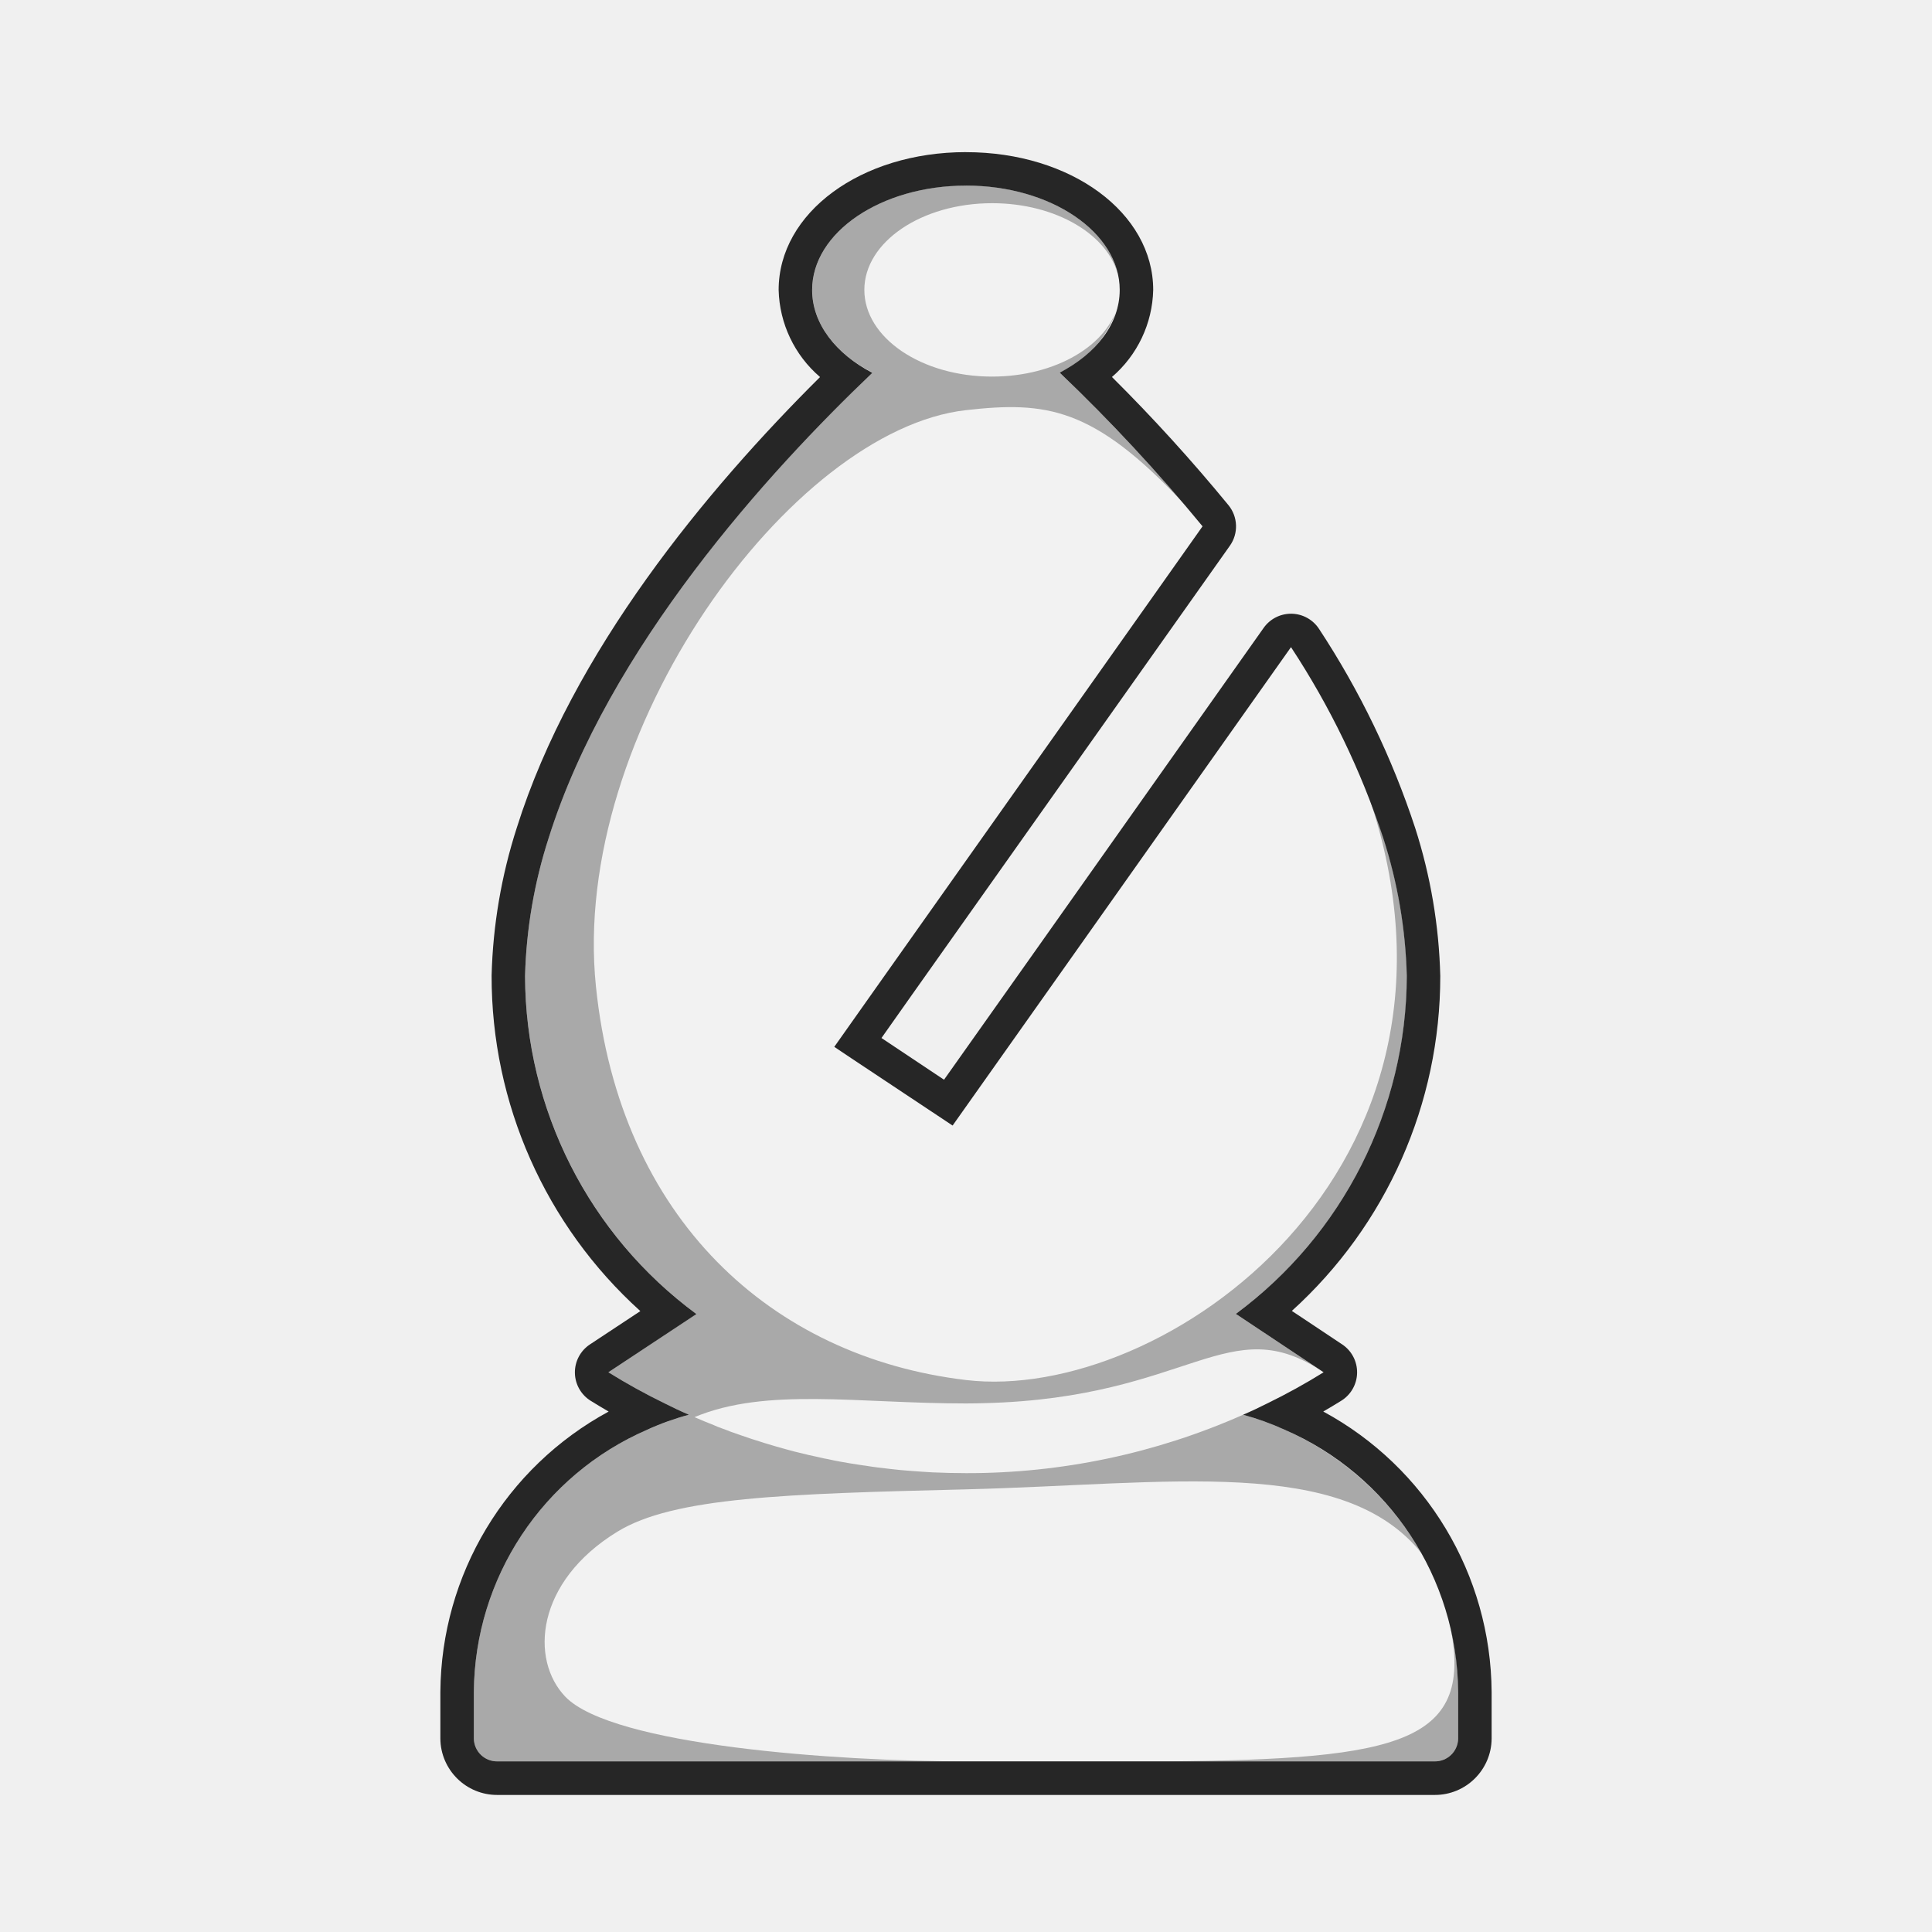
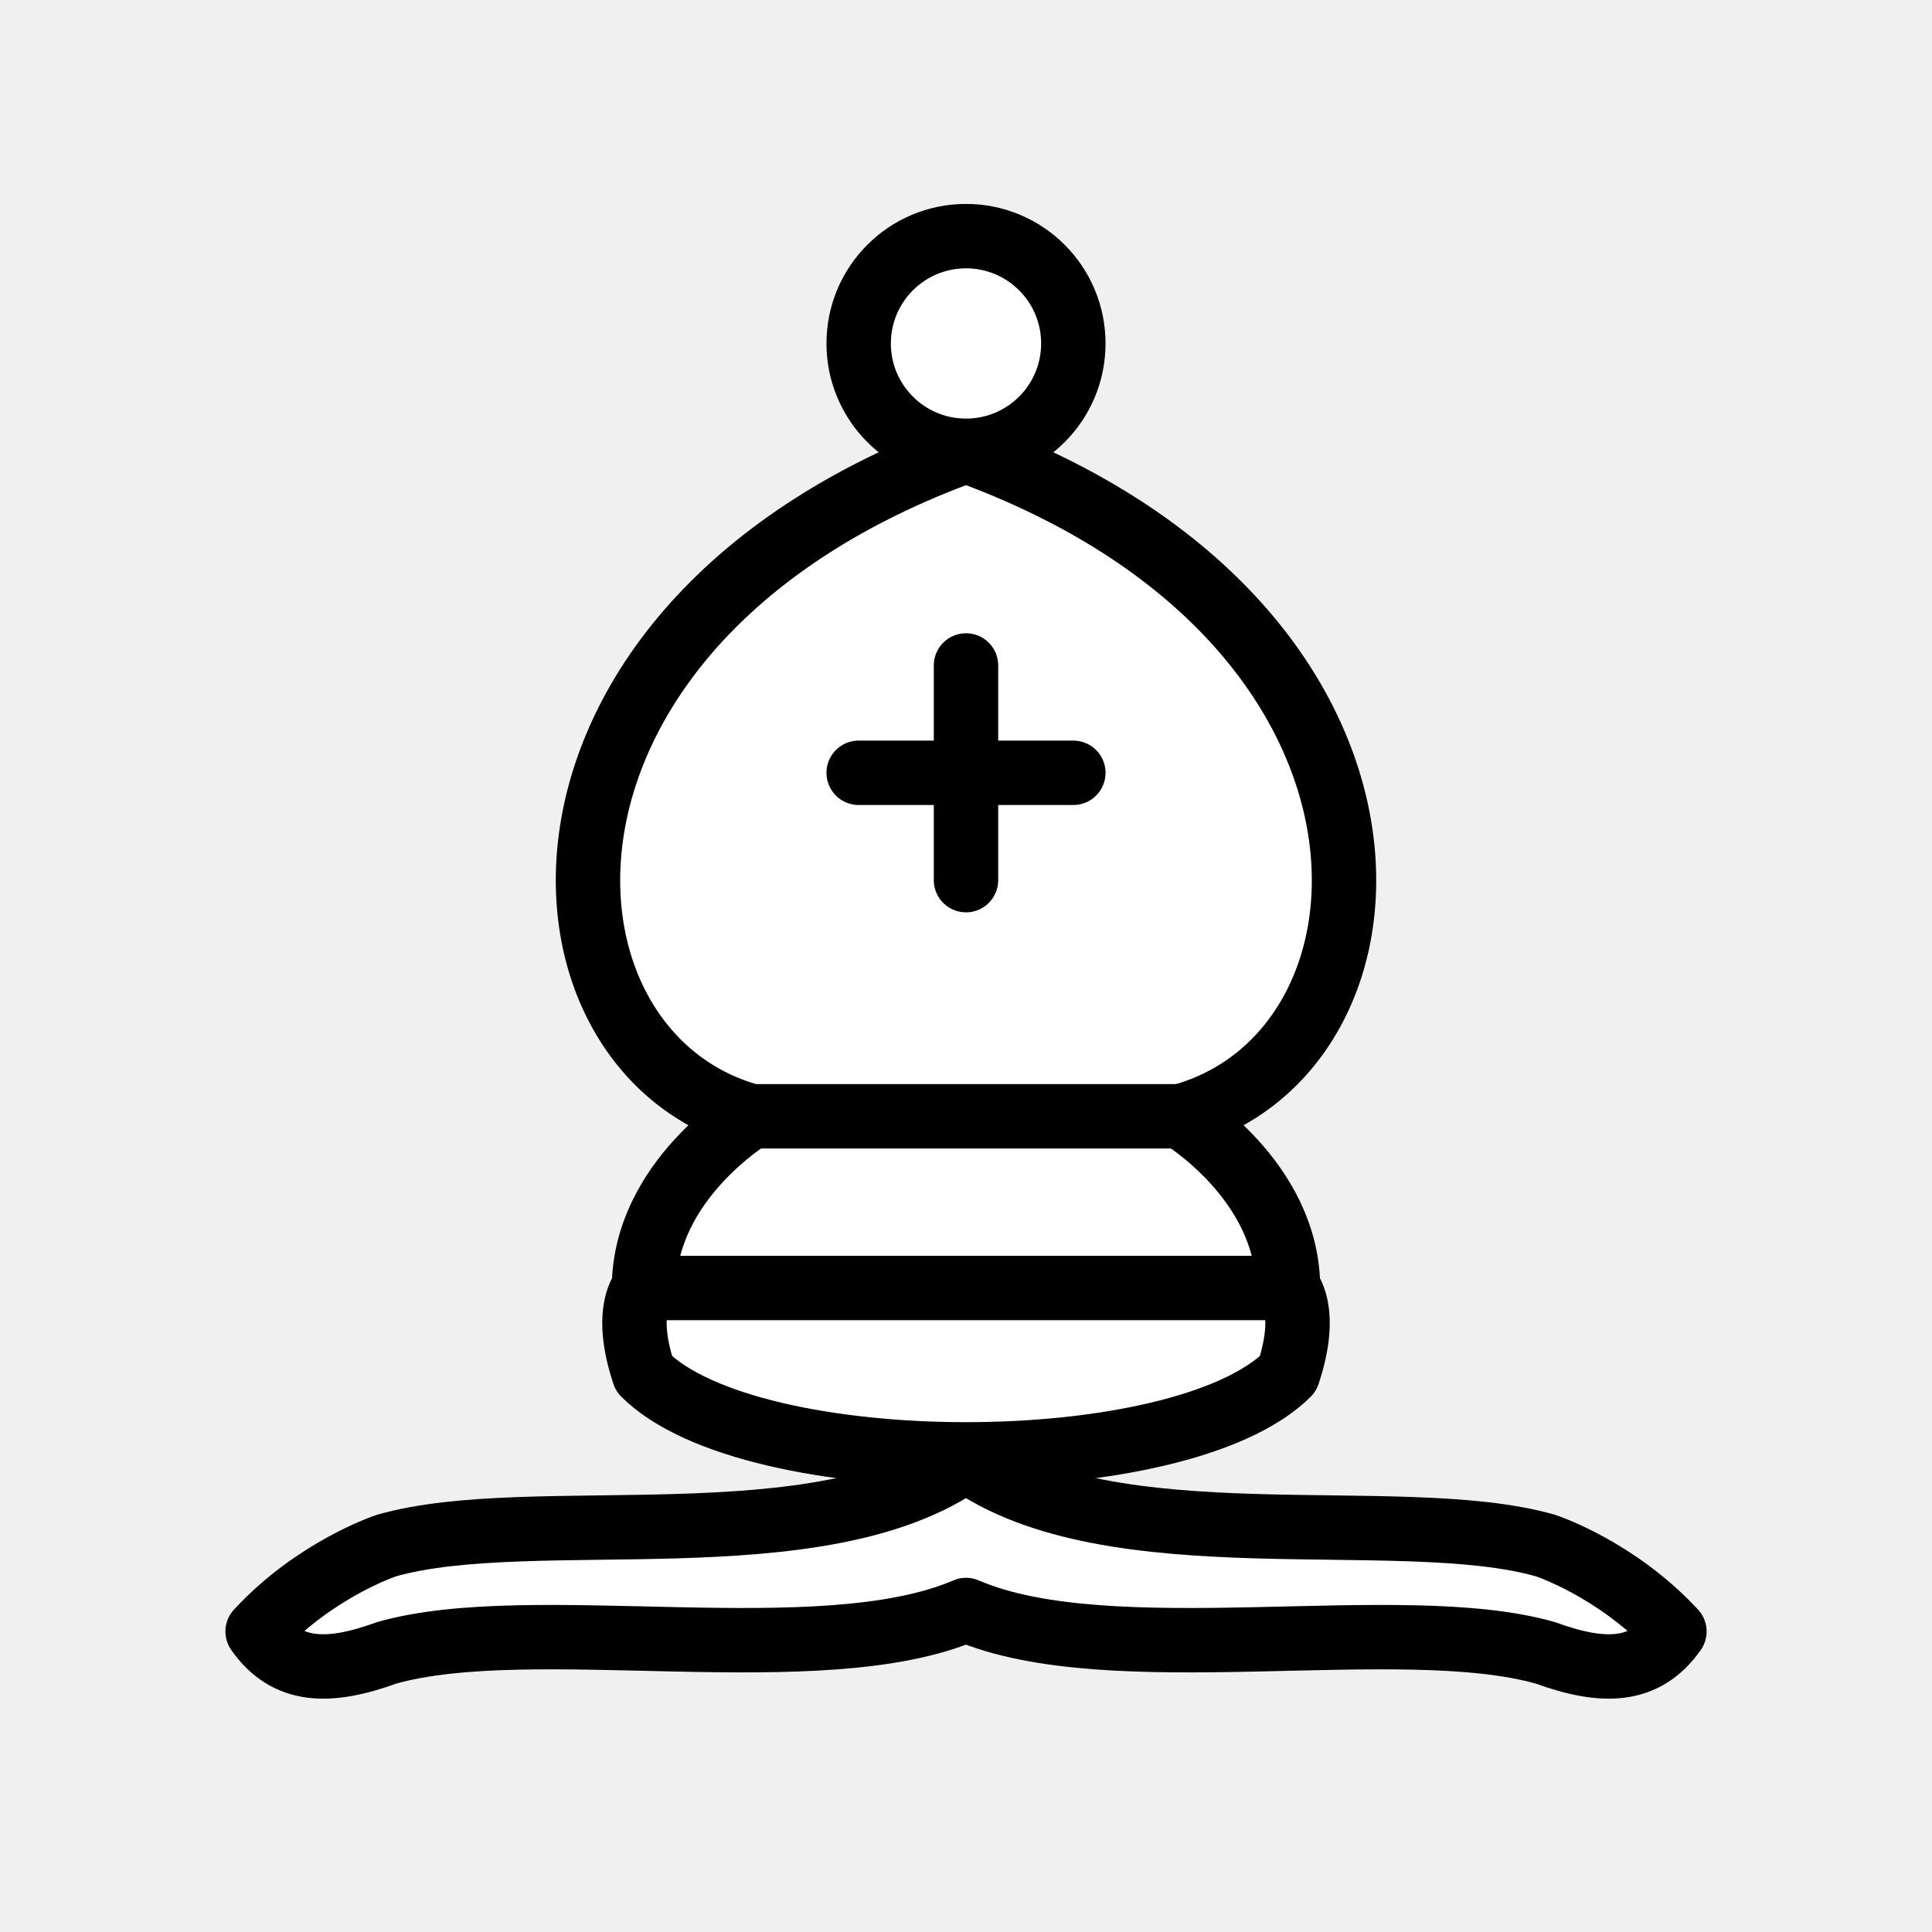
- <svg xmlns="http://www.w3.org/2000/svg" id="Layer_1" data-name="Layer 1" viewBox="2.31 2.31 115.38 115.38">
-   <g>
-     <path d="M89.391,103.348v2.793A1.382,1.382,0,0,1,87.98,107.5H32.021a1.383,1.383,0,0,1-1.412-1.359v-2.793A17.2,17.2,0,0,1,40.965,87.692a15.813,15.813,0,0,1,2.488-.893c-.489-.209-.97-.437-1.439-.674a37.152,37.152,0,0,1-3.371-1.862L43.9,80.786A25.165,25.165,0,0,1,33.666,60.6a29.337,29.337,0,0,1,1.411-8.246c3.576-11.381,13.148-21.888,19.329-27.778-2.184-1.14-3.595-2.935-3.595-4.949,0-3.439,4.115-6.232,9.189-6.232s9.18,2.793,9.18,6.232c0,2.014-1.4,3.809-3.586,4.94a103.556,103.556,0,0,1,8.533,9.177L71.414,37.58,55.122,60.6l-2.988,4.228.92.617L59.2,69.528l6.319-8.93,12.9-18.24.99-1.4a48.153,48.153,0,0,1,5.506,11.39,29.3,29.3,0,0,1,1.41,8.246A25.2,25.2,0,0,1,76.116,80.777l5.241,3.486a37.135,37.135,0,0,1-3.37,1.862c-.47.237-.95.465-1.439.674a16.055,16.055,0,0,1,2.477.893A17.2,17.2,0,0,1,89.391,103.348Z" fill="#f2f2f2" />
-     <g>
-       <path d="M87.216,95.084c-4.7-5.872-15.078-4.133-27.216-3.829-10.786.266-17.458.466-20.818,2.527-4.889,2.993-5.232,7.648-3.106,9.861C38.888,106.55,52.241,107.5,60,107.5H32.02a1.384,1.384,0,0,1-1.411-1.368v-2.783A17.187,17.187,0,0,1,40.965,87.693a15.713,15.713,0,0,1,2.488-.893c-.49-.209-.97-.438-1.44-.675a36.893,36.893,0,0,1-3.37-1.862l5.241-3.477h.02a25.183,25.183,0,0,1-10.238-20.2,29.38,29.38,0,0,1,1.4-8.208c0-.009.01-.028.01-.038,3.585-11.39,13.157-21.888,19.339-27.778-2.2-1.13-3.6-2.926-3.6-4.94,0-3.439,4.114-6.232,9.189-6.232,4.683,0,8.533,2.375,9.1,5.444-.558-2.489-3.723-4.389-7.543-4.389-4.213,0-7.632,2.318-7.632,5.177S57.345,24.8,61.558,24.8c3.811,0,6.975-1.9,7.543-4.38a6.2,6.2,0,0,1-3.517,4.142,105.187,105.187,0,0,1,7.367,7.762c-5.358-5.7-8.16-6.061-12.951-5.52C49.547,27.985,36.331,46.045,37.9,61.226c1.421,13.841,10.463,22.116,22.1,23.5,11.717,1.4,31.605-12.493,24.071-34.808q.47,1.2.852,2.422l.03.086a29.414,29.414,0,0,1,1.381,8.16A25.189,25.189,0,0,1,76.116,80.777l5.241,3.486c-5.682-3.819-7.926,1.53-20.23,1.843-.363.01-.745.019-1.127.019-6.486,0-11.923-.978-16.214.817.382.171.764.323,1.146.475.167.076.333.143.5.2s.333.123.5.19c.431.152.852.3,1.293.446.48.162.96.3,1.45.447.352.1.705.2,1.068.294l.235.057q.617.158,1.234.285a5.229,5.229,0,0,0,.539.114c.225.057.46.095.7.143.46.085.92.161,1.391.228a.822.822,0,0,0,.147.019c.5.085,1.009.142,1.518.2.4.048.8.086,1.215.114s.843.067,1.274.086c.666.028,1.332.047,2.008.047A40.594,40.594,0,0,0,76.547,86.8a15.713,15.713,0,0,1,2.488.893A17.618,17.618,0,0,1,87.216,95.084Z" fill="#a9a9a9" />
-       <path d="M89.391,103.349v2.783A1.384,1.384,0,0,1,87.98,107.5H71.972c14.048-.123,18.457-1.121,16.9-8.293A16.559,16.559,0,0,1,89.391,103.349Z" fill="#a9a9a9" />
+ <svg xmlns="http://www.w3.org/2000/svg" version="1.1" viewBox="0 0 45 45" width="100%" height="100%">
+   <g style="opacity:1;fill:none;fill-rule:evenodd;fill-opacity:1;stroke:#000000;stroke-width:1.5;stroke-linecap:round;stroke-linejoin:round;stroke-miterlimit:4;stroke-dasharray:none;stroke-opacity:1">
+     <g style="fill:#ffffff;stroke:#000000;stroke-linecap:butt">
+       <path d="M 9,36 C 12.39,35.03 19.11,36.43 22.5,34 C 25.89,36.43 32.61,35.03 36,36 C 36,36 37.65,36.54 39,38 C 38.32,38.97 37.35,38.99 36,38.5 C 32.61,37.53 25.89,38.96 22.5,37.5 C 19.11,38.96 12.39,37.53 9,38.5 C 7.65,38.99 6.68,38.97 6,38 C 7.35,36.54 9,36 9,36 z" />
+       <path d="M 15,32 C 17.5,34.5 27.5,34.5 30,32 C 30.5,30.5 30,30 30,30 C 30,27.5 27.5,26 27.5,26 C 33,24.5 33.5,14.5 22.5,10.5 C 11.5,14.5 12,24.5 17.5,26 C 17.5,26 15,27.5 15,30 C 15,30 14.5,30.5 15,32 z" />
+       <path d="M 25 8 A 2.5 2.5 0 1 1  20,8 A 2.5 2.5 0 1 1  25 8 z" />
    </g>
-     <path d="M60,13.393c5.075,0,9.18,2.793,9.18,6.232,0,2.014-1.4,3.809-3.586,4.94a103.556,103.556,0,0,1,8.533,9.177L71.414,37.58,55.122,60.6l-2.988,4.228.92.617L59.2,69.528l6.319-8.93,12.9-18.24.99-1.4a48.153,48.153,0,0,1,5.506,11.39,29.3,29.3,0,0,1,1.41,8.246A25.2,25.2,0,0,1,76.116,80.777l5.241,3.486a37.135,37.135,0,0,1-3.37,1.862c-.47.238-.95.465-1.439.674a16.055,16.055,0,0,1,2.477.893,17.2,17.2,0,0,1,10.366,15.656v2.793A1.382,1.382,0,0,1,87.98,107.5H32.021a1.383,1.383,0,0,1-1.412-1.359v-2.793A17.2,17.2,0,0,1,40.965,87.692a15.813,15.813,0,0,1,2.488-.893c-.489-.209-.97-.436-1.439-.674a37.152,37.152,0,0,1-3.371-1.862L43.9,80.786A25.165,25.165,0,0,1,33.666,60.6a29.337,29.337,0,0,1,1.411-8.246c3.576-11.381,13.148-21.888,19.329-27.778-2.184-1.14-3.595-2.935-3.595-4.949,0-3.439,4.115-6.232,9.189-6.232m0-2c-6.274,0-11.189,3.616-11.189,8.232a7.079,7.079,0,0,0,2.472,5.2c-6.771,6.728-14.806,16.4-18.114,26.93a31.4,31.4,0,0,0-1.5,8.81,26.933,26.933,0,0,0,8.883,20.043L37.54,82.6a2,2,0,0,0,.049,3.368q.533.33,1.07.641a19.189,19.189,0,0,0-10.05,16.744v2.793a3.39,3.39,0,0,0,3.412,3.359H87.98a3.389,3.389,0,0,0,3.411-3.359v-2.793A19.192,19.192,0,0,0,81.336,86.607q.54-.312,1.076-.645a2,2,0,0,0,.053-3.364l-3.005-2a26.953,26.953,0,0,0,8.864-20,31.454,31.454,0,0,0-1.5-8.844,50.01,50.01,0,0,0-5.732-11.873,2,2,0,0,0-1.637-.919h-.046a2,2,0,0,0-1.631.843l-.99,1.4-12.9,18.242-5.2,7.344L54.952,64.3l1.8-2.551L73.046,38.735,75.76,34.9a2,2,0,0,0-.084-2.419,102.3,102.3,0,0,0-6.96-7.657,7.062,7.062,0,0,0,2.464-5.195c0-4.616-4.911-8.232-11.18-8.232Z" fill="#262626" />
+     <path d="M 17.5,26 L 27.5,26 M 15,30 L 30,30 M 22.5,15.5 L 22.5,20.5 M 20,18 L 25,18" style="fill:none;stroke:#000000;stroke-linejoin:miter" />
  </g>
</svg>
